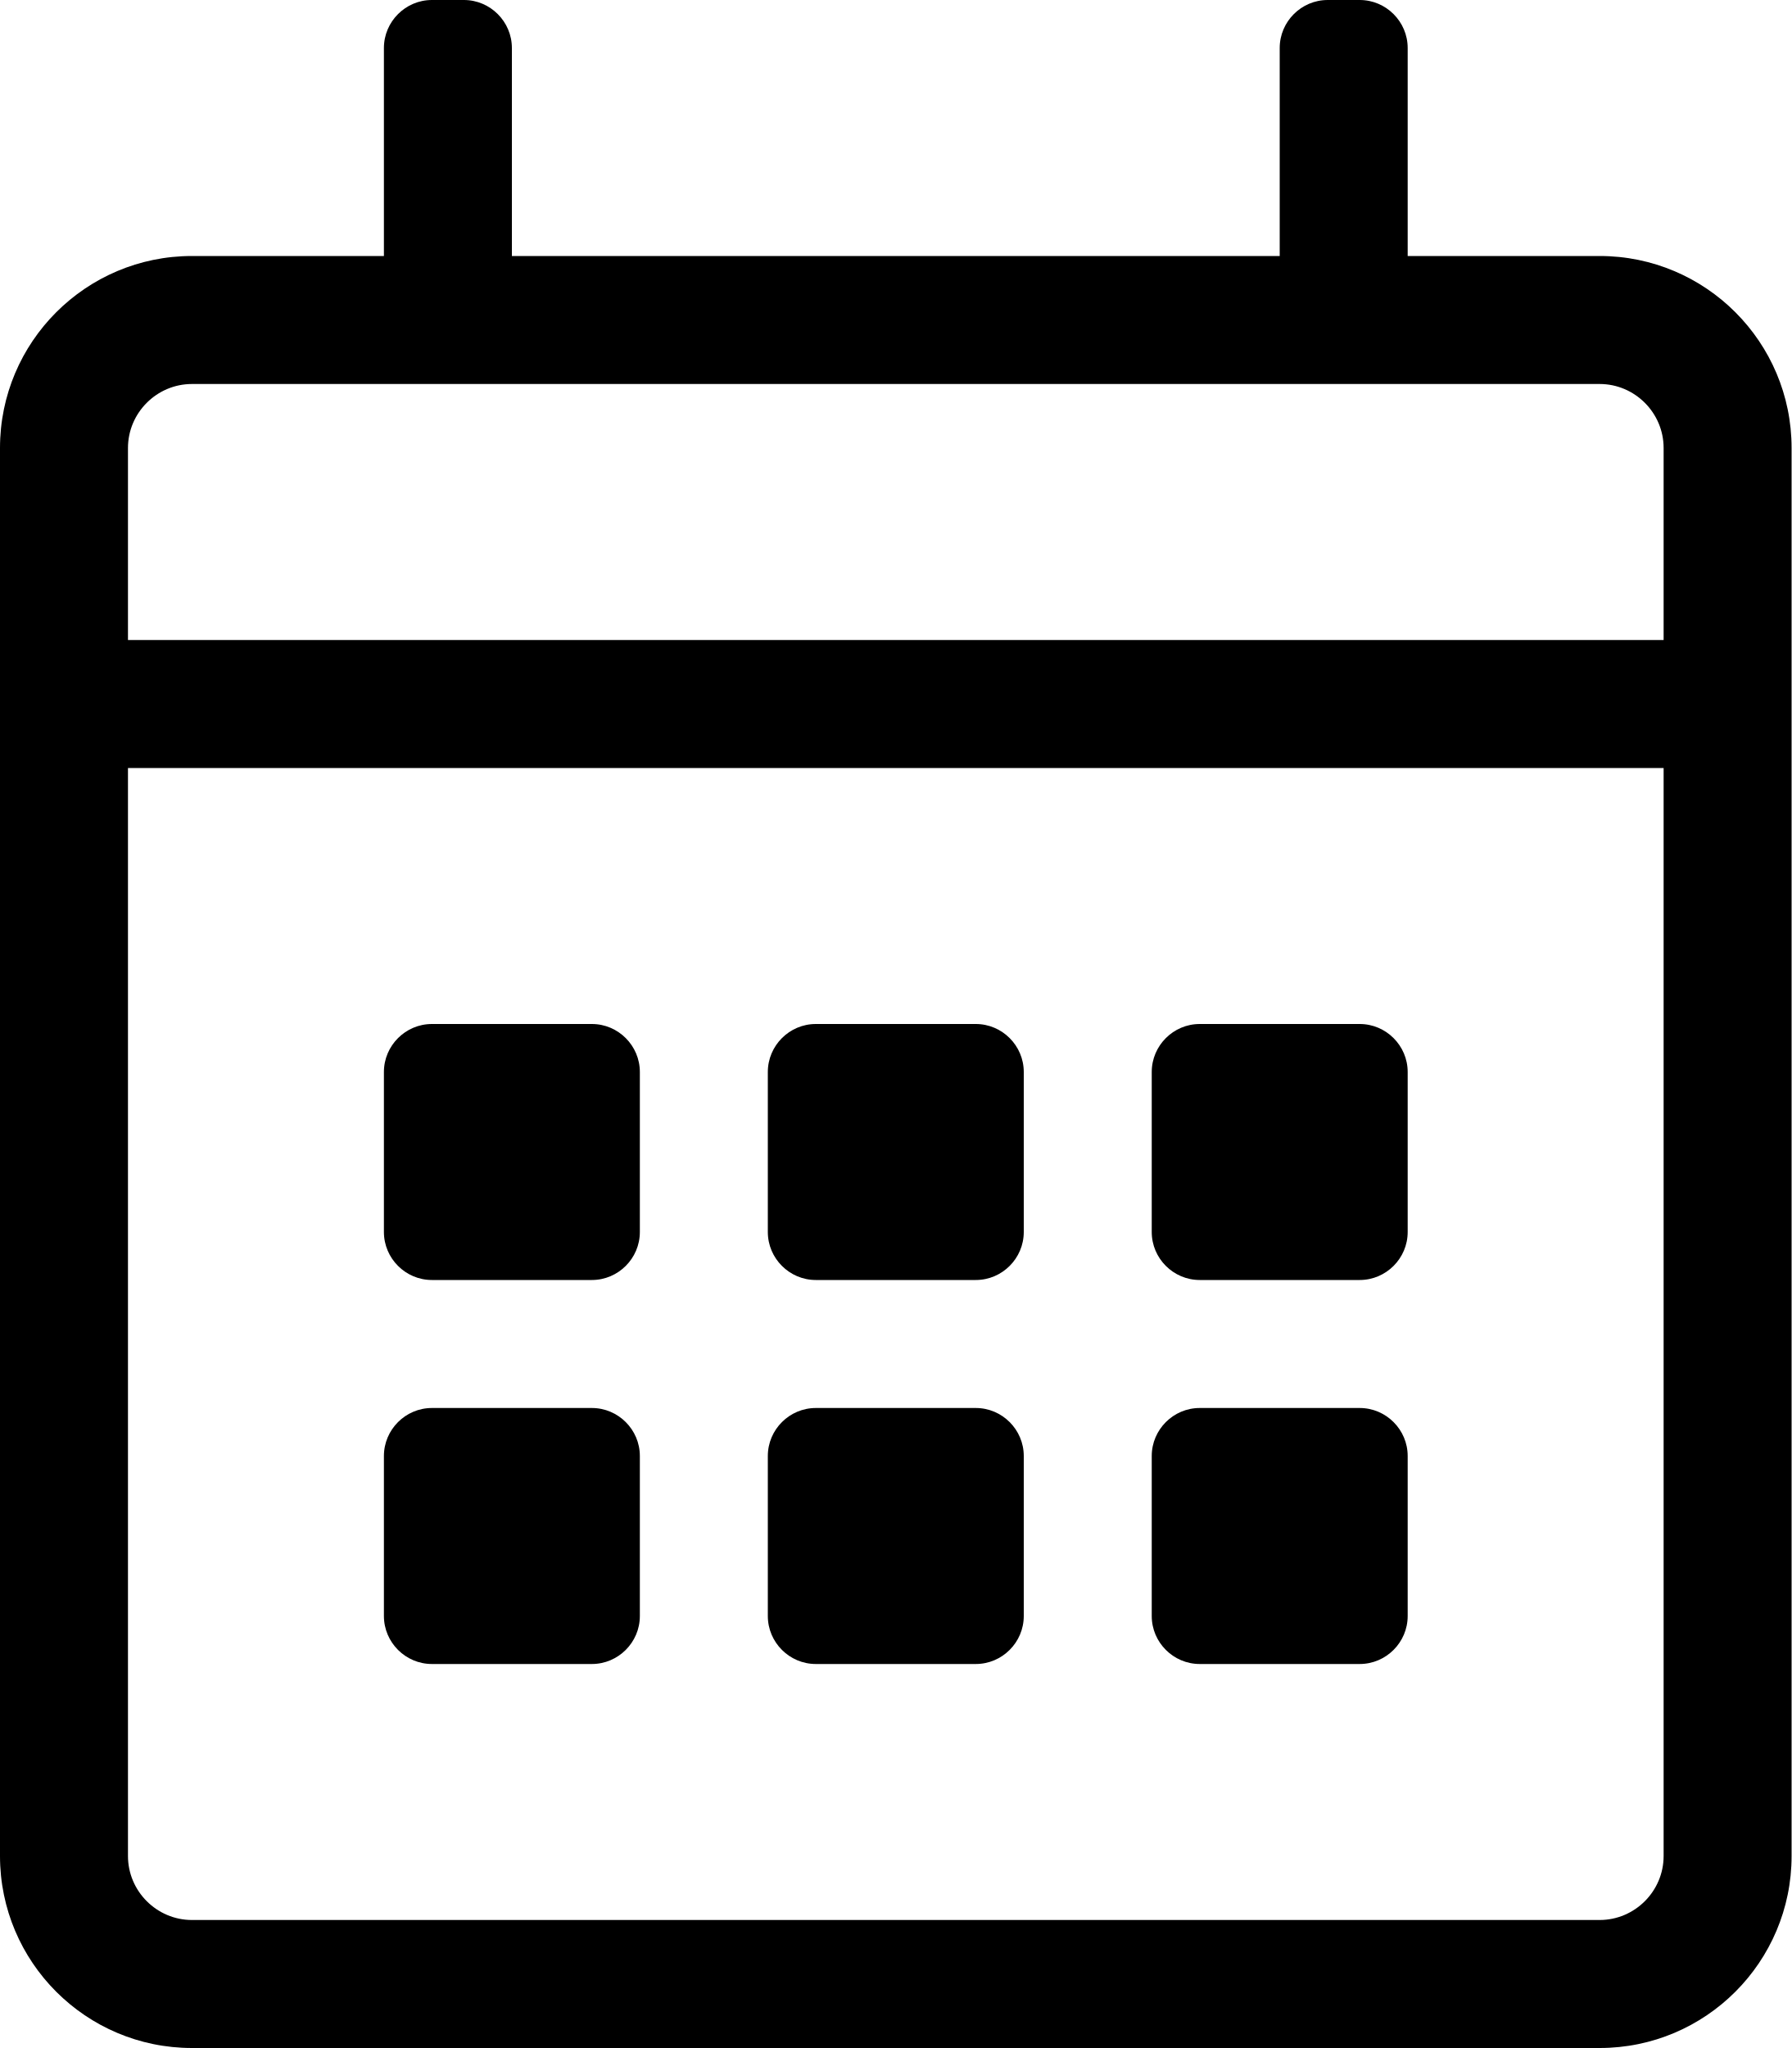
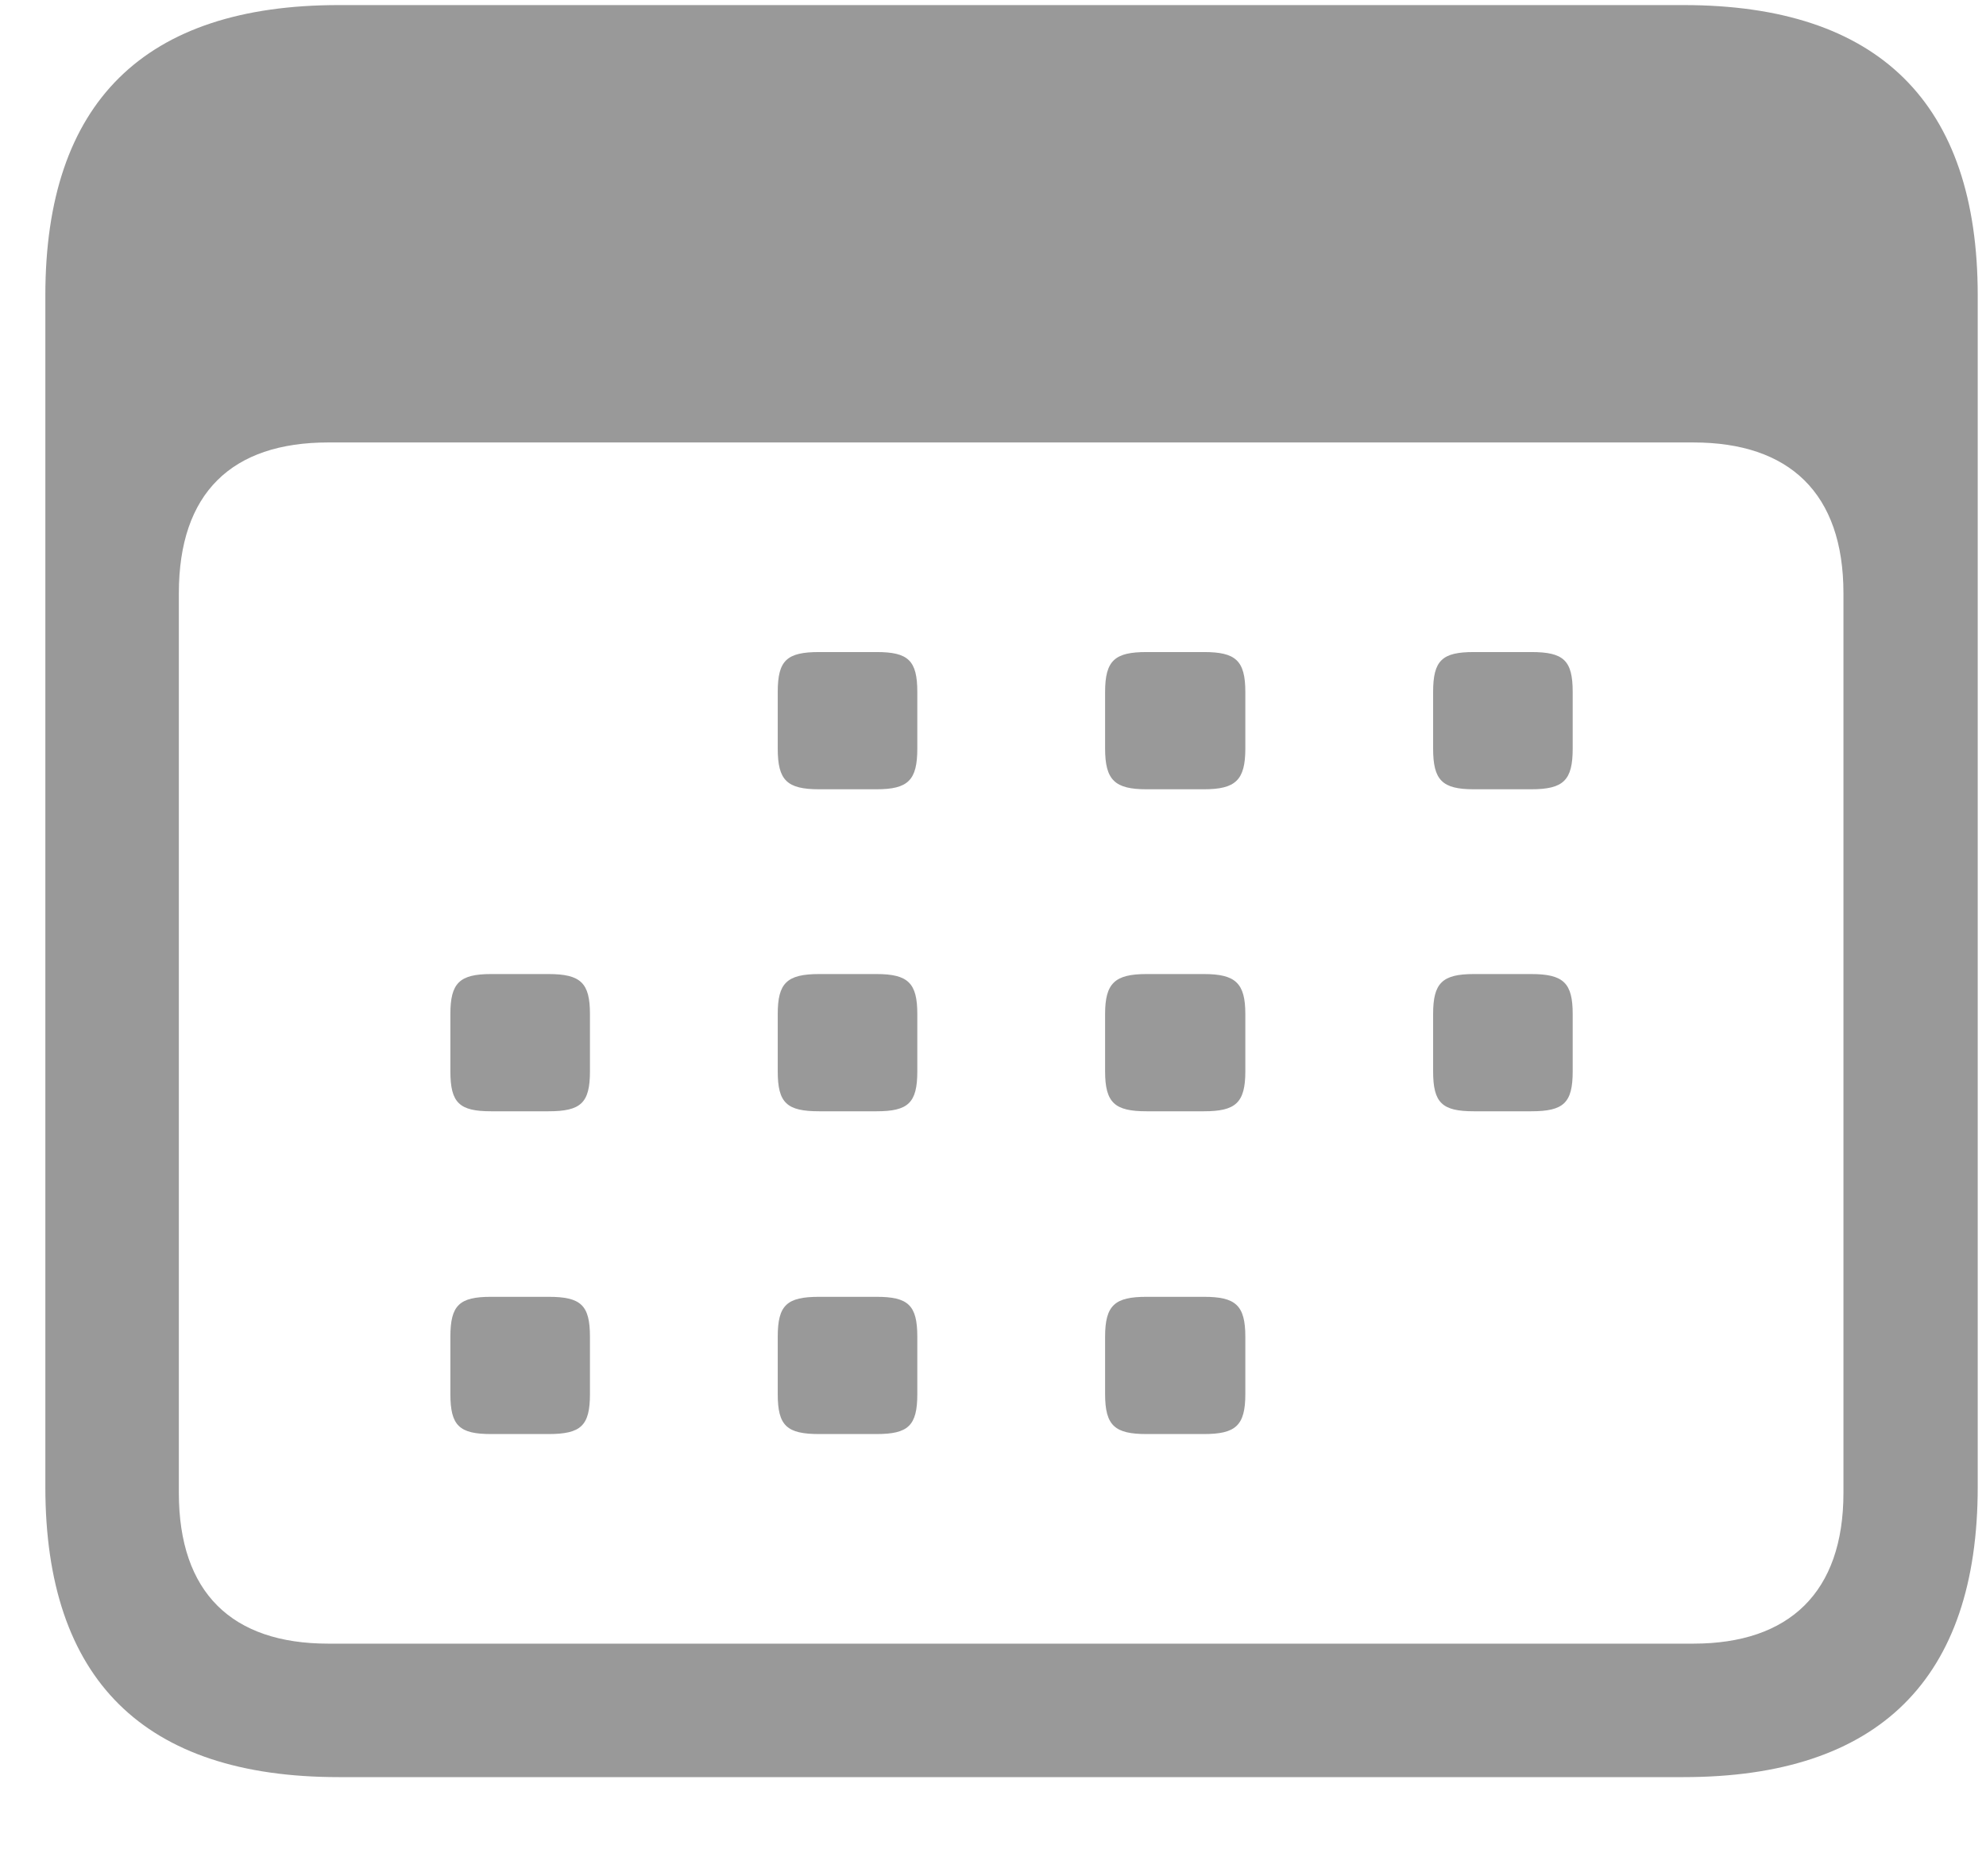
- <svg xmlns="http://www.w3.org/2000/svg" aria-hidden="true" focusable="false" data-prefix="fal" data-icon="calendar-alt" role="img" viewBox="0 0 448 512" class="svg-inline--fa fa-calendar-alt fa-w-14 fa-3x">
-   <path fill="currentColor" d="M400 64h-48V12c0-6.6-5.4-12-12-12h-8c-6.6 0-12 5.4-12 12v52H128V12c0-6.6-5.4-12-12-12h-8c-6.6 0-12 5.4-12 12v52H48C21.5 64 0 85.5 0 112v352c0 26.5 21.5 48 48 48h352c26.5 0 48-21.5 48-48V112c0-26.5-21.5-48-48-48zM48 96h352c8.8 0 16 7.2 16 16v48H32v-48c0-8.8 7.2-16 16-16zm352 384H48c-8.8 0-16-7.2-16-16V192h384v272c0 8.8-7.2 16-16 16zM148 320h-40c-6.6 0-12-5.4-12-12v-40c0-6.6 5.4-12 12-12h40c6.6 0 12 5.4 12 12v40c0 6.6-5.4 12-12 12zm96 0h-40c-6.6 0-12-5.4-12-12v-40c0-6.6 5.4-12 12-12h40c6.6 0 12 5.4 12 12v40c0 6.6-5.4 12-12 12zm96 0h-40c-6.6 0-12-5.4-12-12v-40c0-6.6 5.4-12 12-12h40c6.6 0 12 5.4 12 12v40c0 6.6-5.4 12-12 12zm-96 96h-40c-6.6 0-12-5.4-12-12v-40c0-6.6 5.4-12 12-12h40c6.6 0 12 5.4 12 12v40c0 6.6-5.4 12-12 12zm-96 0h-40c-6.6 0-12-5.4-12-12v-40c0-6.6 5.4-12 12-12h40c6.6 0 12 5.4 12 12v40c0 6.6-5.4 12-12 12zm192 0h-40c-6.6 0-12-5.4-12-12v-40c0-6.6 5.4-12 12-12h40c6.6 0 12 5.4 12 12v40c0 6.6-5.4 12-12 12z" class="" />
+ <svg xmlns="http://www.w3.org/2000/svg" width="18px" height="17px" viewBox="0 0 18 17" version="1.1">
+   <g id="Master" stroke="none" stroke-width="1" fill="none" fill-rule="evenodd" opacity="0.5">
+     <g id="CVE---Évaluateur---Évaluation" transform="translate(-250, -456)" fill="#333333" fill-rule="nonzero">
+       <g id="Group" transform="translate(20, 452)">
+         <path d="M245.259,20.11 C247.029,20.11 247.925,19.222 247.925,17.479 L247.925,6.678 C247.925,4.935 247.029,4.046 245.259,4.046 L233.07,4.046 C231.307,4.046 230.411,4.928 230.411,6.678 L230.411,17.479 C230.411,19.229 231.307,20.11 233.07,20.11 L245.259,20.11 Z M245.348,18.9 L232.975,18.9 C232.1,18.9 231.621,18.436 231.621,17.533 L231.621,9.378 C231.621,8.469 232.1,8.011 232.975,8.011 L245.348,8.011 C246.216,8.011 246.708,8.469 246.708,9.378 L246.708,17.533 C246.708,18.436 246.216,18.9 245.348,18.9 Z M237.944,11.155 C238.231,11.155 238.314,11.073 238.314,10.786 L238.314,10.273 C238.314,9.986 238.231,9.911 237.944,9.911 L237.425,9.911 C237.131,9.911 237.049,9.986 237.049,10.273 L237.049,10.786 C237.049,11.073 237.131,11.155 237.425,11.155 L237.944,11.155 Z M240.911,11.155 C241.198,11.155 241.287,11.073 241.287,10.786 L241.287,10.273 C241.287,9.986 241.198,9.911 240.911,9.911 L240.392,9.911 C240.105,9.911 240.016,9.986 240.016,10.273 L240.016,10.786 C240.016,11.073 240.105,11.155 240.392,11.155 L240.911,11.155 Z M243.878,11.155 C244.172,11.155 244.254,11.073 244.254,10.786 L244.254,10.273 C244.254,9.986 244.172,9.911 243.878,9.911 L243.358,9.911 C243.071,9.911 242.989,9.986 242.989,10.273 L242.989,10.786 C242.989,11.073 243.071,11.155 243.358,11.155 L243.878,11.155 Z M234.971,14.074 C235.265,14.074 235.347,13.999 235.347,13.712 L235.347,13.192 C235.347,12.912 235.265,12.83 234.971,12.83 L234.451,12.83 C234.164,12.83 234.082,12.912 234.082,13.192 L234.082,13.712 C234.082,13.999 234.164,14.074 234.451,14.074 L234.971,14.074 Z M237.944,14.074 C238.231,14.074 238.314,13.999 238.314,13.712 L238.314,13.192 C238.314,12.912 238.231,12.83 237.944,12.83 L237.425,12.83 C237.131,12.83 237.049,12.912 237.049,13.192 L237.049,13.712 C237.049,13.999 237.131,14.074 237.425,14.074 L237.944,14.074 Z M240.911,14.074 C241.198,14.074 241.287,13.999 241.287,13.712 L241.287,13.192 C241.287,12.912 241.198,12.83 240.911,12.83 L240.392,12.83 C240.105,12.83 240.016,12.912 240.016,13.192 L240.016,13.712 C240.016,13.999 240.105,14.074 240.392,14.074 L240.911,14.074 Z M243.878,14.074 C244.172,14.074 244.254,13.999 244.254,13.712 L244.254,13.192 C244.254,12.912 244.172,12.83 243.878,12.83 L243.358,12.83 C243.071,12.83 242.989,12.912 242.989,13.192 L242.989,13.712 C242.989,13.999 243.071,14.074 243.358,14.074 L243.878,14.074 Z M234.971,17 C235.265,17 235.347,16.925 235.347,16.638 L235.347,16.118 C235.347,15.831 235.265,15.756 234.971,15.756 L234.451,15.756 C234.164,15.756 234.082,15.831 234.082,16.118 L234.082,16.638 C234.082,16.925 234.164,17 234.451,17 L234.971,17 Z M237.944,17 C238.231,17 238.314,16.925 238.314,16.638 L238.314,16.118 C238.314,15.831 238.231,15.756 237.944,15.756 L237.425,15.756 C237.131,15.756 237.049,15.831 237.049,16.118 L237.049,16.638 C237.049,16.925 237.131,17 237.425,17 L237.944,17 Z M240.911,17 C241.198,17 241.287,16.925 241.287,16.638 L241.287,16.118 C241.287,15.831 241.198,15.756 240.911,15.756 L240.392,15.756 C240.105,15.756 240.016,15.831 240.016,16.118 L240.016,16.638 C240.016,16.925 240.105,17 240.392,17 L240.911,17 Z" id="calendar" />
+       </g>
+     </g>
+   </g>
</svg>
